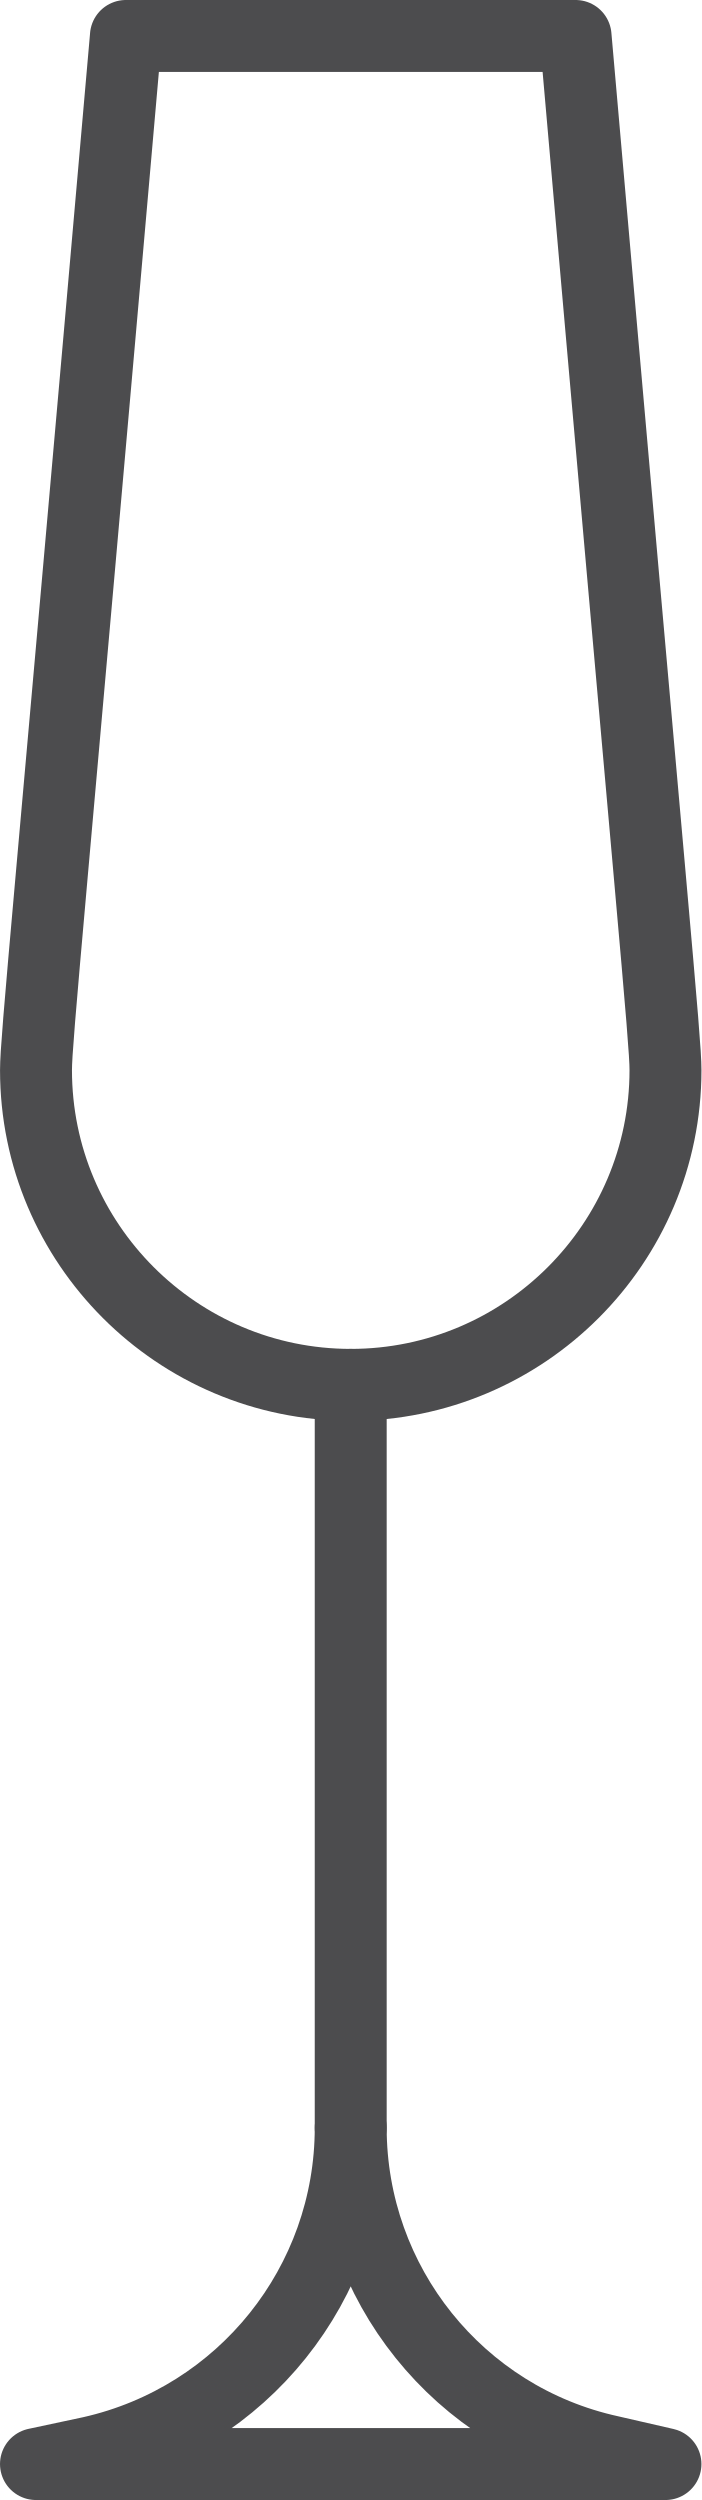
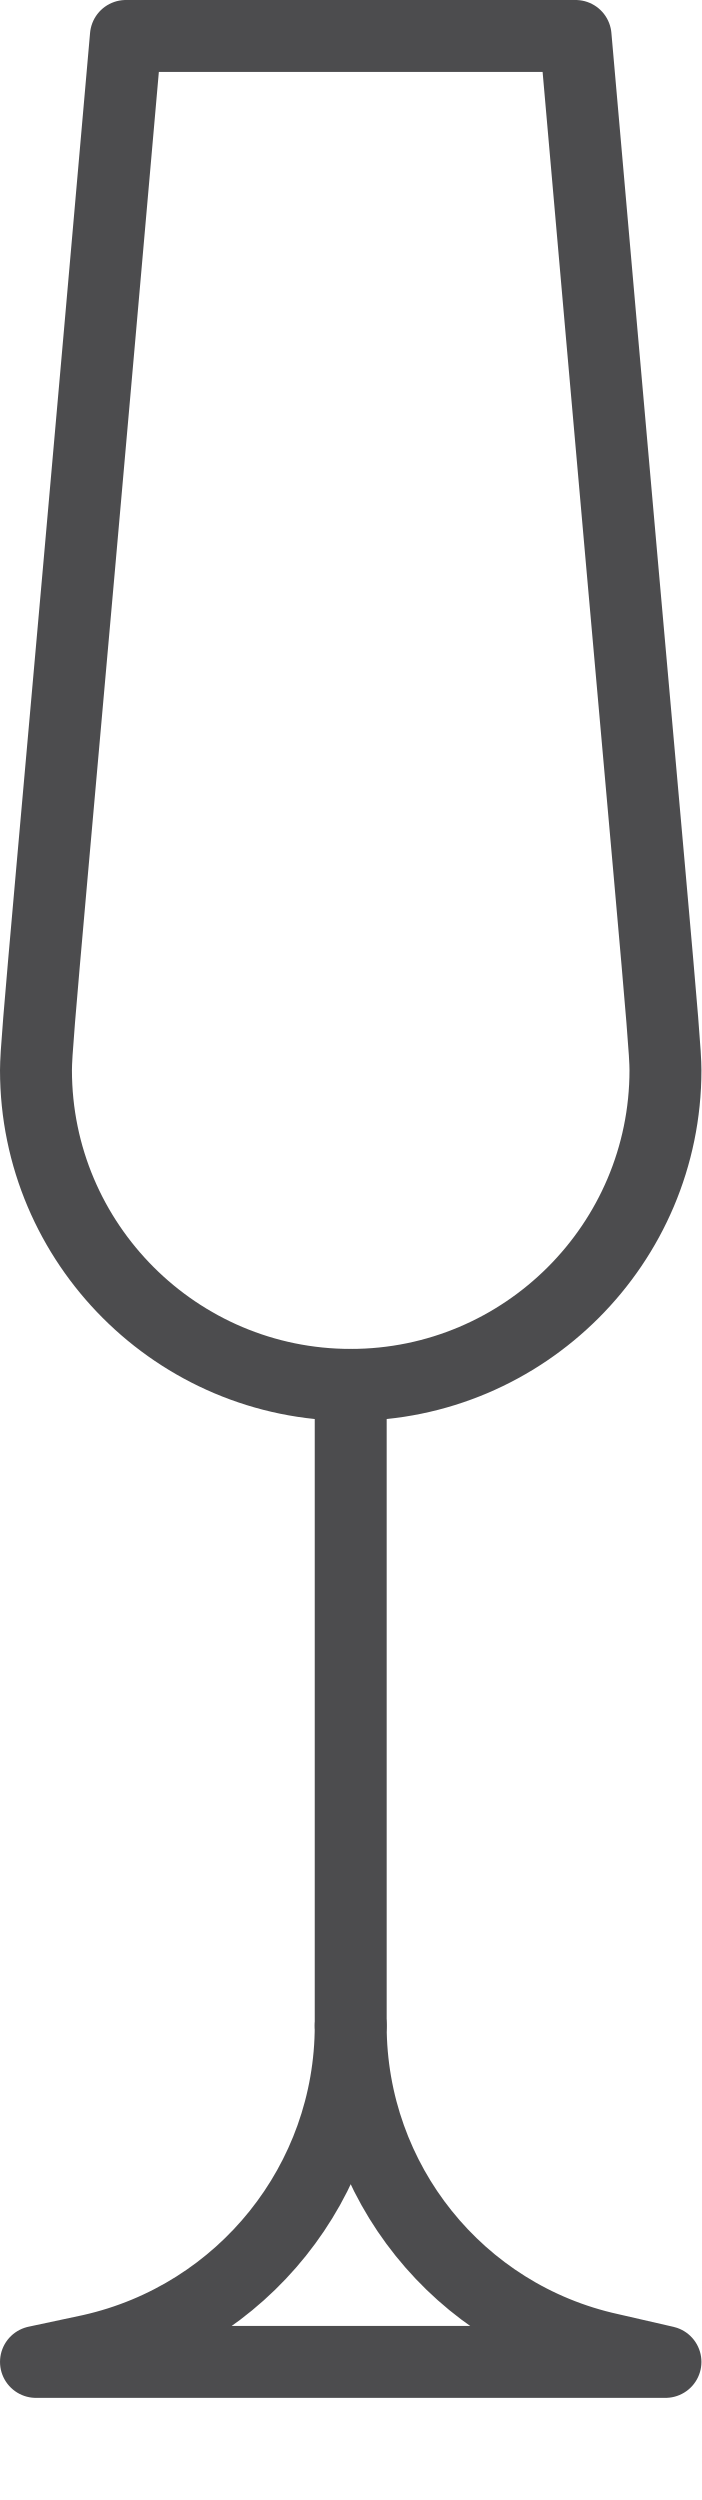
<svg xmlns="http://www.w3.org/2000/svg" width="27.517mm" height="98.072mm" viewBox="0 0 27.517 98.072" version="1.1" id="svg1">
  <defs id="defs1" />
  <g id="layer1" transform="translate(-251.6188,-229.6583)">
-     <path id="path10" d="m 265.377,313.126 c 0,6.103 4.233,11.395 10.195,12.7 l 2.152,0.494 h -24.694 l 2.152,-0.459 c 5.962,-1.341 10.195,-6.632 10.195,-12.735 z" style="fill:none;stroke:#4c4c4e;stroke-width:2.822;stroke-linecap:round;stroke-linejoin:round;stroke-miterlimit:10;stroke-dasharray:none;stroke-opacity:1" />
-     <path id="path11" d="M 265.377,313.126 V 283.986" style="fill:none;stroke:#4c4c4e;stroke-width:2.822;stroke-linecap:round;stroke-linejoin:round;stroke-miterlimit:10;stroke-dasharray:none;stroke-opacity:1" />
-     <path id="path12" d="m 256.558,231.069 h 17.639 c 3.034,34.643 3.528,39.37 3.528,40.569 0,6.809 -5.539,12.347 -12.347,12.347 -6.809,0 -12.347,-5.539 -12.347,-12.347 0,-1.199 0.494,-5.927 3.528,-40.569 z" style="fill:none;stroke:#4c4c4e;stroke-width:2.822;stroke-linecap:round;stroke-linejoin:round;stroke-miterlimit:10;stroke-dasharray:none;stroke-opacity:1" />
+     <path id="path10" d="M 265.377,309.119 C 265.377,315.222 269.61,320.514 275.572,321.819 L 277.724,322.313 L 253.03,322.313 L 255.182,321.854 C 261.144,320.514 265.377,315.222 265.377,309.119 Z" style="fill:none;stroke:#4c4c4e;stroke-width:2.822;stroke-linecap:round;stroke-linejoin:round;stroke-miterlimit:10;stroke-dasharray:none;stroke-opacity:1" />
+     <path id="path11" d="M 265.377,309.119 L 265.377,283.986" style="fill:none;stroke:#4c4c4e;stroke-width:2.822;stroke-linecap:round;stroke-linejoin:round;stroke-miterlimit:10;stroke-dasharray:none;stroke-opacity:1" />
+     <path id="path12" d="M 256.558,231.069 L 274.197,231.069 C 277.23,265.712 277.724,270.439 277.724,271.639 C 277.724,278.448 272.186,283.986 265.377,283.986 C 258.568,283.986 253.03,278.448 253.03,271.639 C 253.03,270.439 253.524,265.712 256.558,231.069 Z" style="fill:none;stroke:#4c4c4e;stroke-width:2.822;stroke-linecap:round;stroke-linejoin:round;stroke-miterlimit:10;stroke-dasharray:none;stroke-opacity:1" />
  </g>
</svg>
